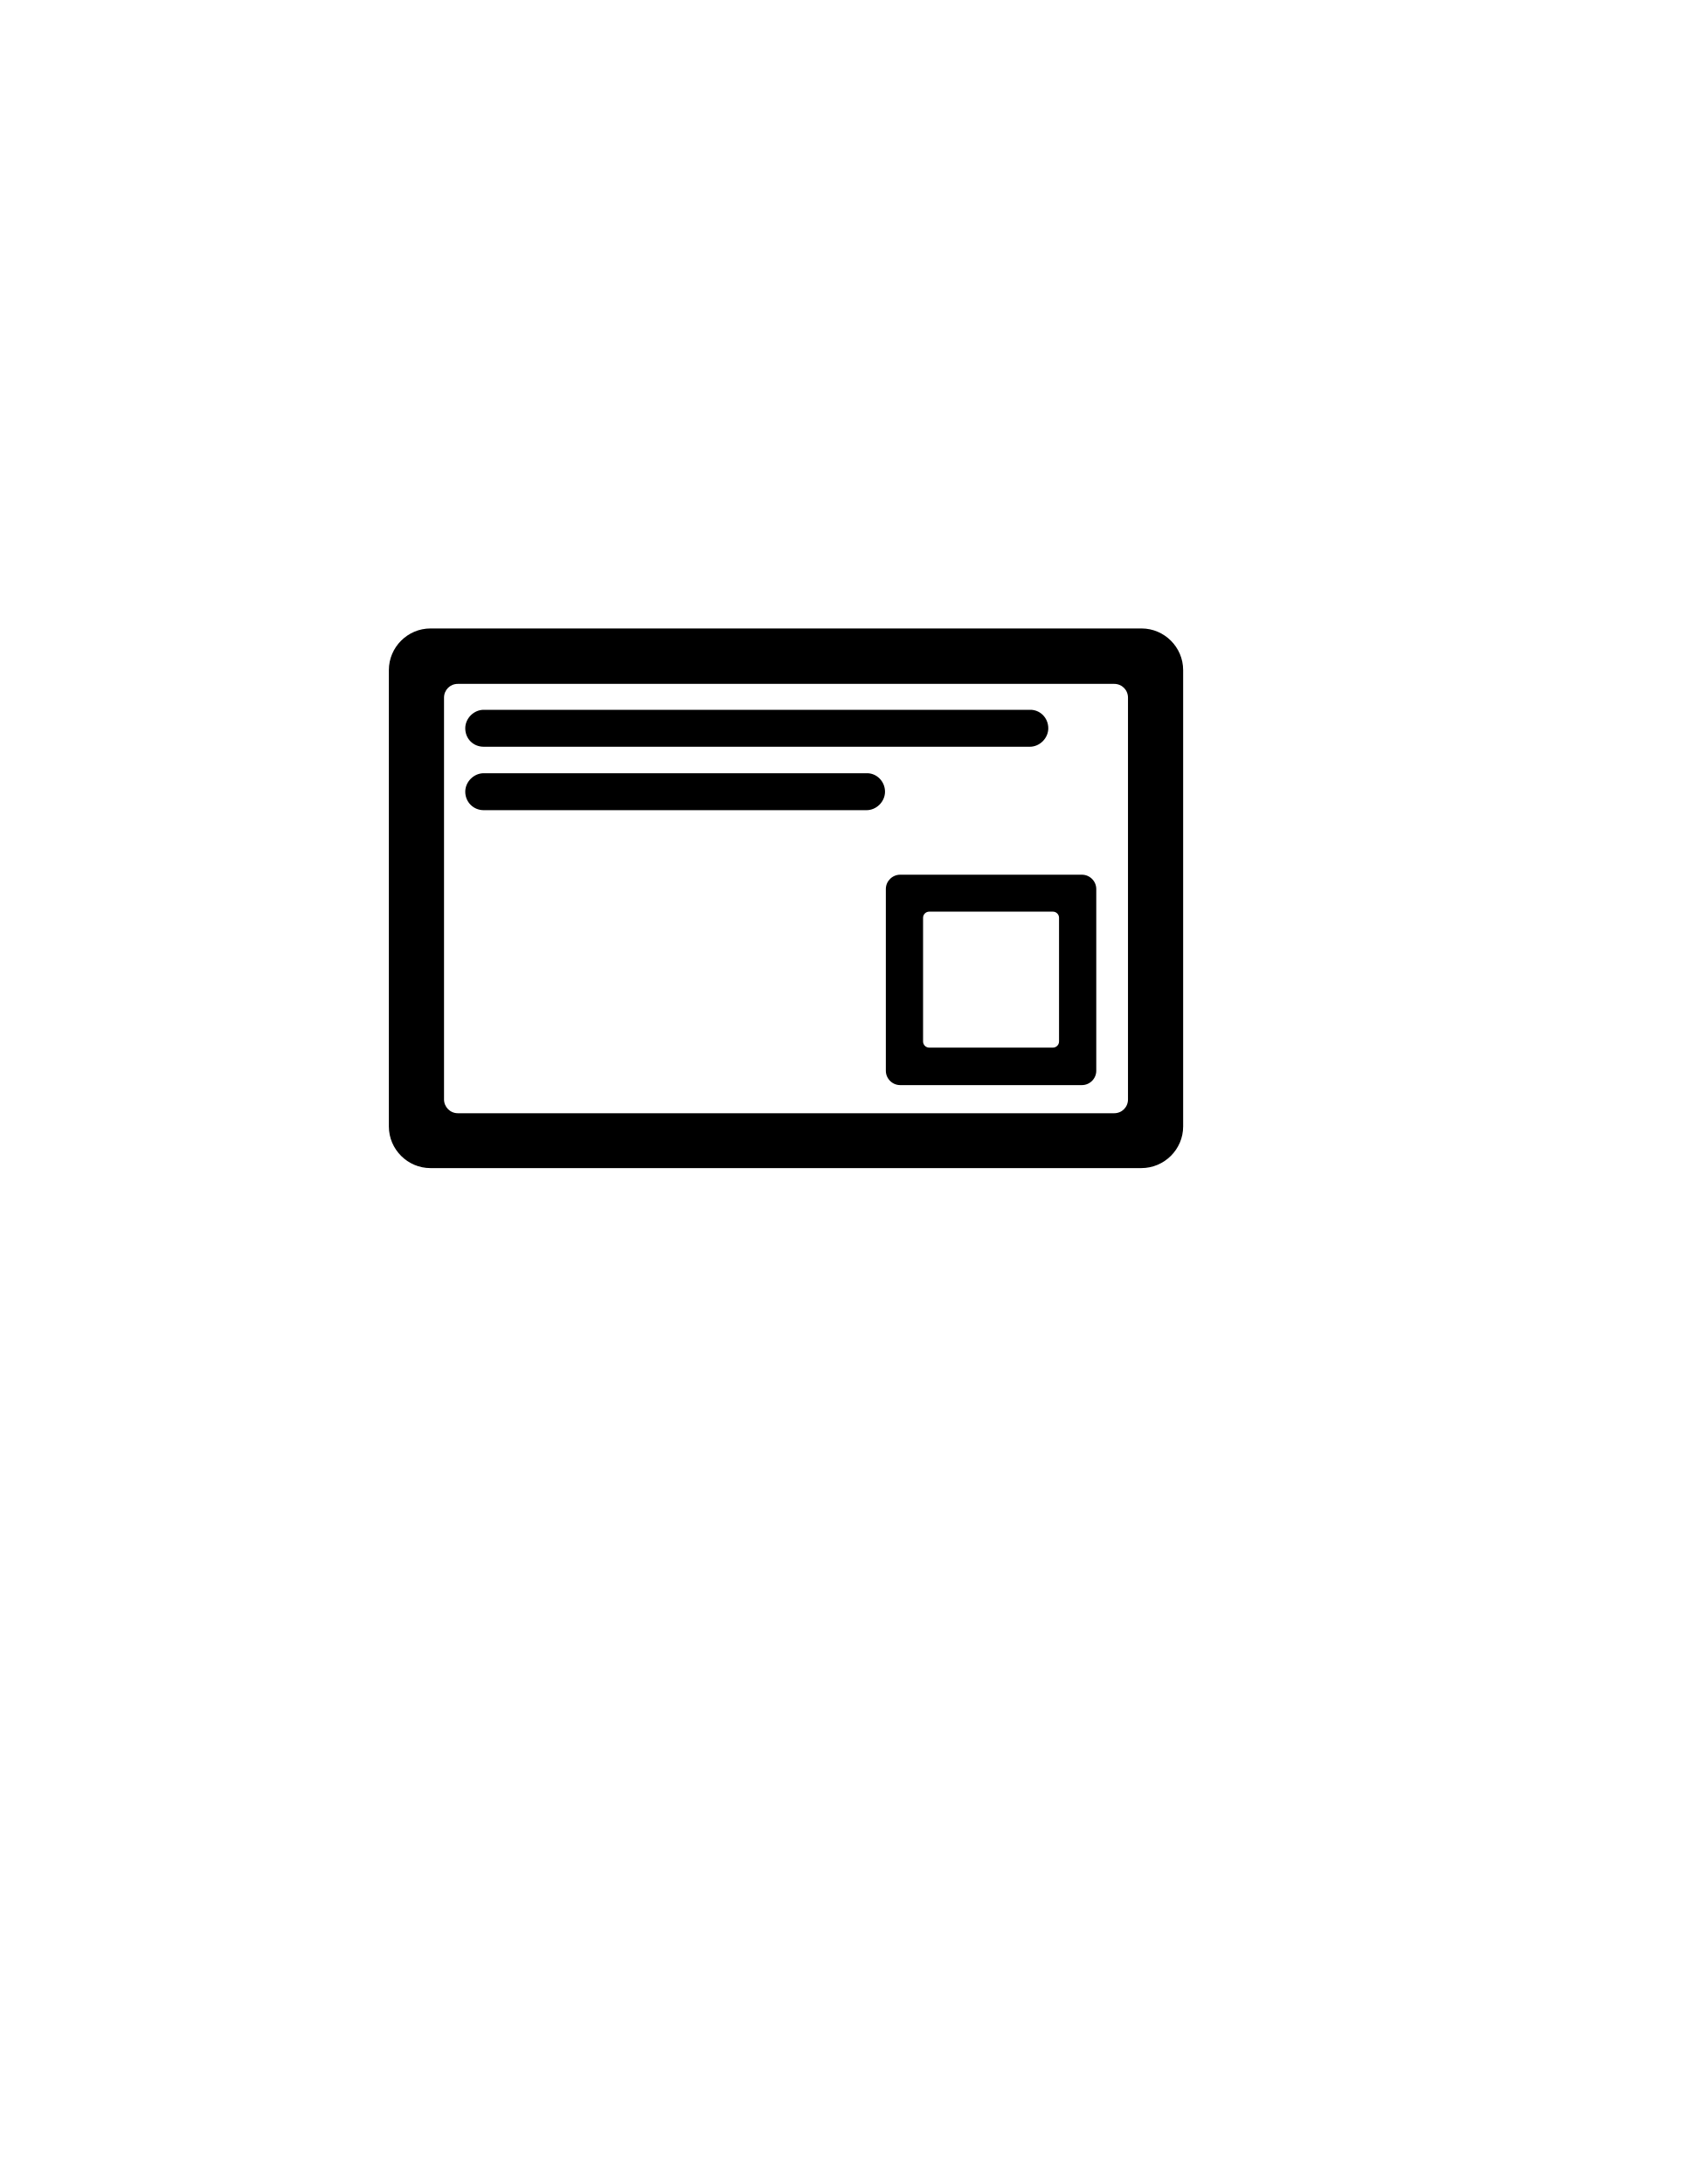
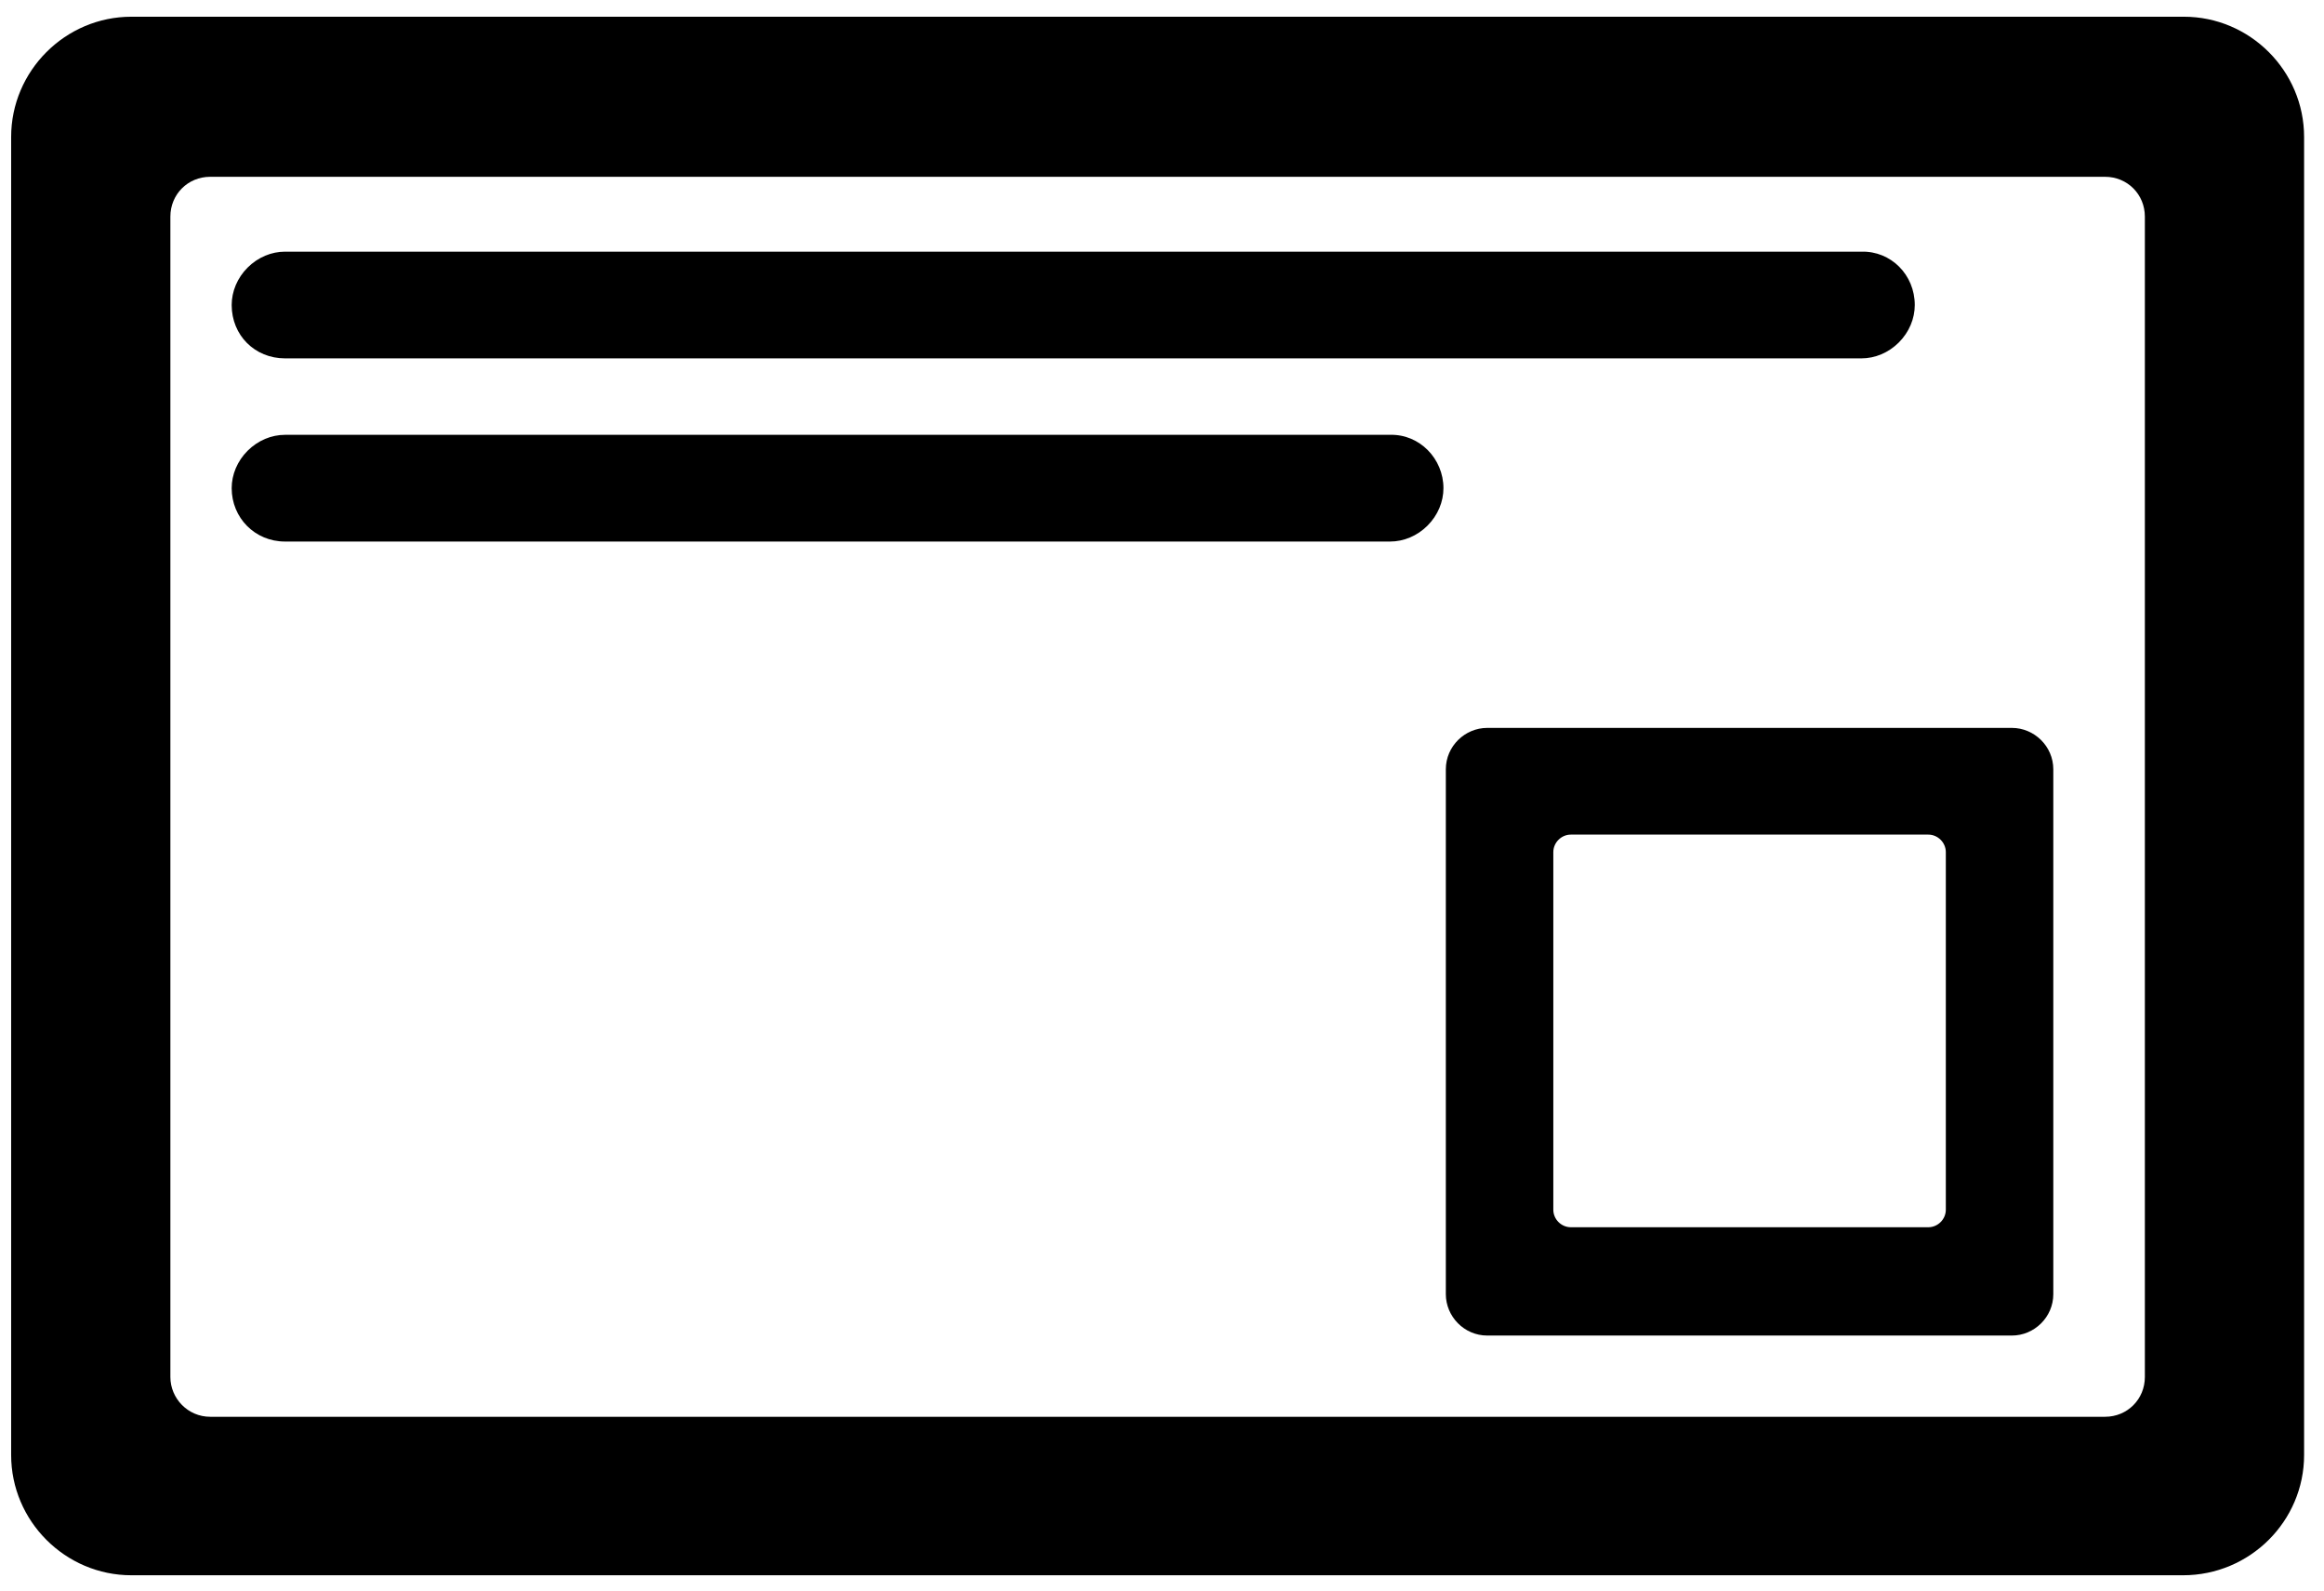
- <svg xmlns="http://www.w3.org/2000/svg" version="1.1" id="Layer_1" x="0px" y="0px" viewBox="0 0 612 792" style="enable-background:new 0 0 612 792;" xml:space="preserve">
+ <svg xmlns="http://www.w3.org/2000/svg" version="1.1" id="Layer_1" x="0px" y="0px" viewBox="0 0 291.9 199.7" style="enable-background:new 0 0 291.9 199.7;" xml:space="preserve">
  <g>
    <g>
      <g>
-         <path d="M413.9,227.9H156.1c-8.3,0-15.1,6.8-15.1,15.1v165.5c0,8.3,6.8,15.1,15.1,15.1h257.7c8.4,0,15.2-6.8,15.2-15.1V243     C429,234.7,422.2,227.9,413.9,227.9z M409,398.7c0,2.8-2.2,5-5,5H166c-2.8,0-5-2.3-5-5V253c0-2.8,2.2-5,5-5h238c2.8,0,5,2.2,5,5     V398.7z" />
+         <path d="M274.3,2.1H16.5C8.2,2.1,1.4,8.9,1.4,17.2v165.5c0,8.3,6.8,15.1,15.1,15.1h257.7c8.4,0,15.2-6.8,15.2-15.1V17.2     C289.4,8.9,282.6,2.1,274.3,2.1z M269.4,172.9c0,2.8-2.2,5-5,5h-238c-2.8,0-5-2.3-5-5V27.2c0-2.8,2.2-5,5-5h238c2.8,0,5,2.2,5,5     V172.9z" />
      </g>
    </g>
    <g>
      <g>
-         <path d="M380.1,264.1c0,1.7-0.7,3.4-2,4.7c-1.3,1.3-3,2-4.7,2h-198c-3.8,0-6.7-2.9-6.7-6.7c0-1.7,0.7-3.4,2-4.7     c1.3-1.3,3-2,4.7-2h198C377.1,257.3,380.1,260.3,380.1,264.1z" />
+         <path d="M240.5,38.3c0,1.7-0.7,3.4-2,4.7c-1.3,1.3-3,2-4.7,2h-198c-3.8,0-6.7-2.9-6.7-6.7c0-1.7,0.7-3.4,2-4.7c1.3-1.3,3-2,4.7-2     h198C237.5,31.5,240.5,34.5,240.5,38.3z" />
      </g>
    </g>
    <g>
      <g>
-         <path d="M320.9,287.1c0,1.7-0.7,3.4-2,4.7c-1.3,1.3-3,2-4.7,2H175.4c-3.8,0-6.7-3-6.7-6.7c0-1.7,0.7-3.4,2-4.7c1.3-1.3,3-2,4.7-2     h138.8C317.9,280.3,320.9,283.4,320.9,287.1z" />
+         <path d="M181.3,61.3c0,1.7-0.7,3.4-2,4.7c-1.3,1.3-3,2-4.7,2H35.8c-3.8,0-6.7-3-6.7-6.7c0-1.7,0.7-3.4,2-4.7c1.3-1.3,3-2,4.7-2     h138.8C178.3,54.5,181.3,57.6,181.3,61.3z" />
      </g>
    </g>
    <g>
      <g>
-         <path d="M392.3,317.2h-65.9c-2.8,0-5.2,2.3-5.2,5.2v65.9c0,2.8,2.3,5.2,5.2,5.2h65.9c2.8,0,5.2-2.3,5.2-5.2v-65.9     C397.5,319.5,395.1,317.2,392.3,317.2z M384,332.8v44.9c0,1.2-1,2.2-2.2,2.2h-44.9c-1.2,0-2.2-1-2.2-2.2v-44.9     c0-1.2,1-2.2,2.2-2.2h44.9C383,330.6,384,331.6,384,332.8z" />
+         <path d="M252.7,91.4h-65.9c-2.8,0-5.2,2.3-5.2,5.2v65.9c0,2.8,2.3,5.2,5.2,5.2h65.9c2.8,0,5.2-2.3,5.2-5.2V96.6     C257.9,93.7,255.5,91.4,252.7,91.4z M244.4,107v44.9c0,1.2-1,2.2-2.2,2.2h-44.9c-1.2,0-2.2-1-2.2-2.2V107c0-1.2,1-2.2,2.2-2.2     h44.9C243.4,104.8,244.4,105.8,244.4,107z" />
      </g>
    </g>
  </g>
</svg>
